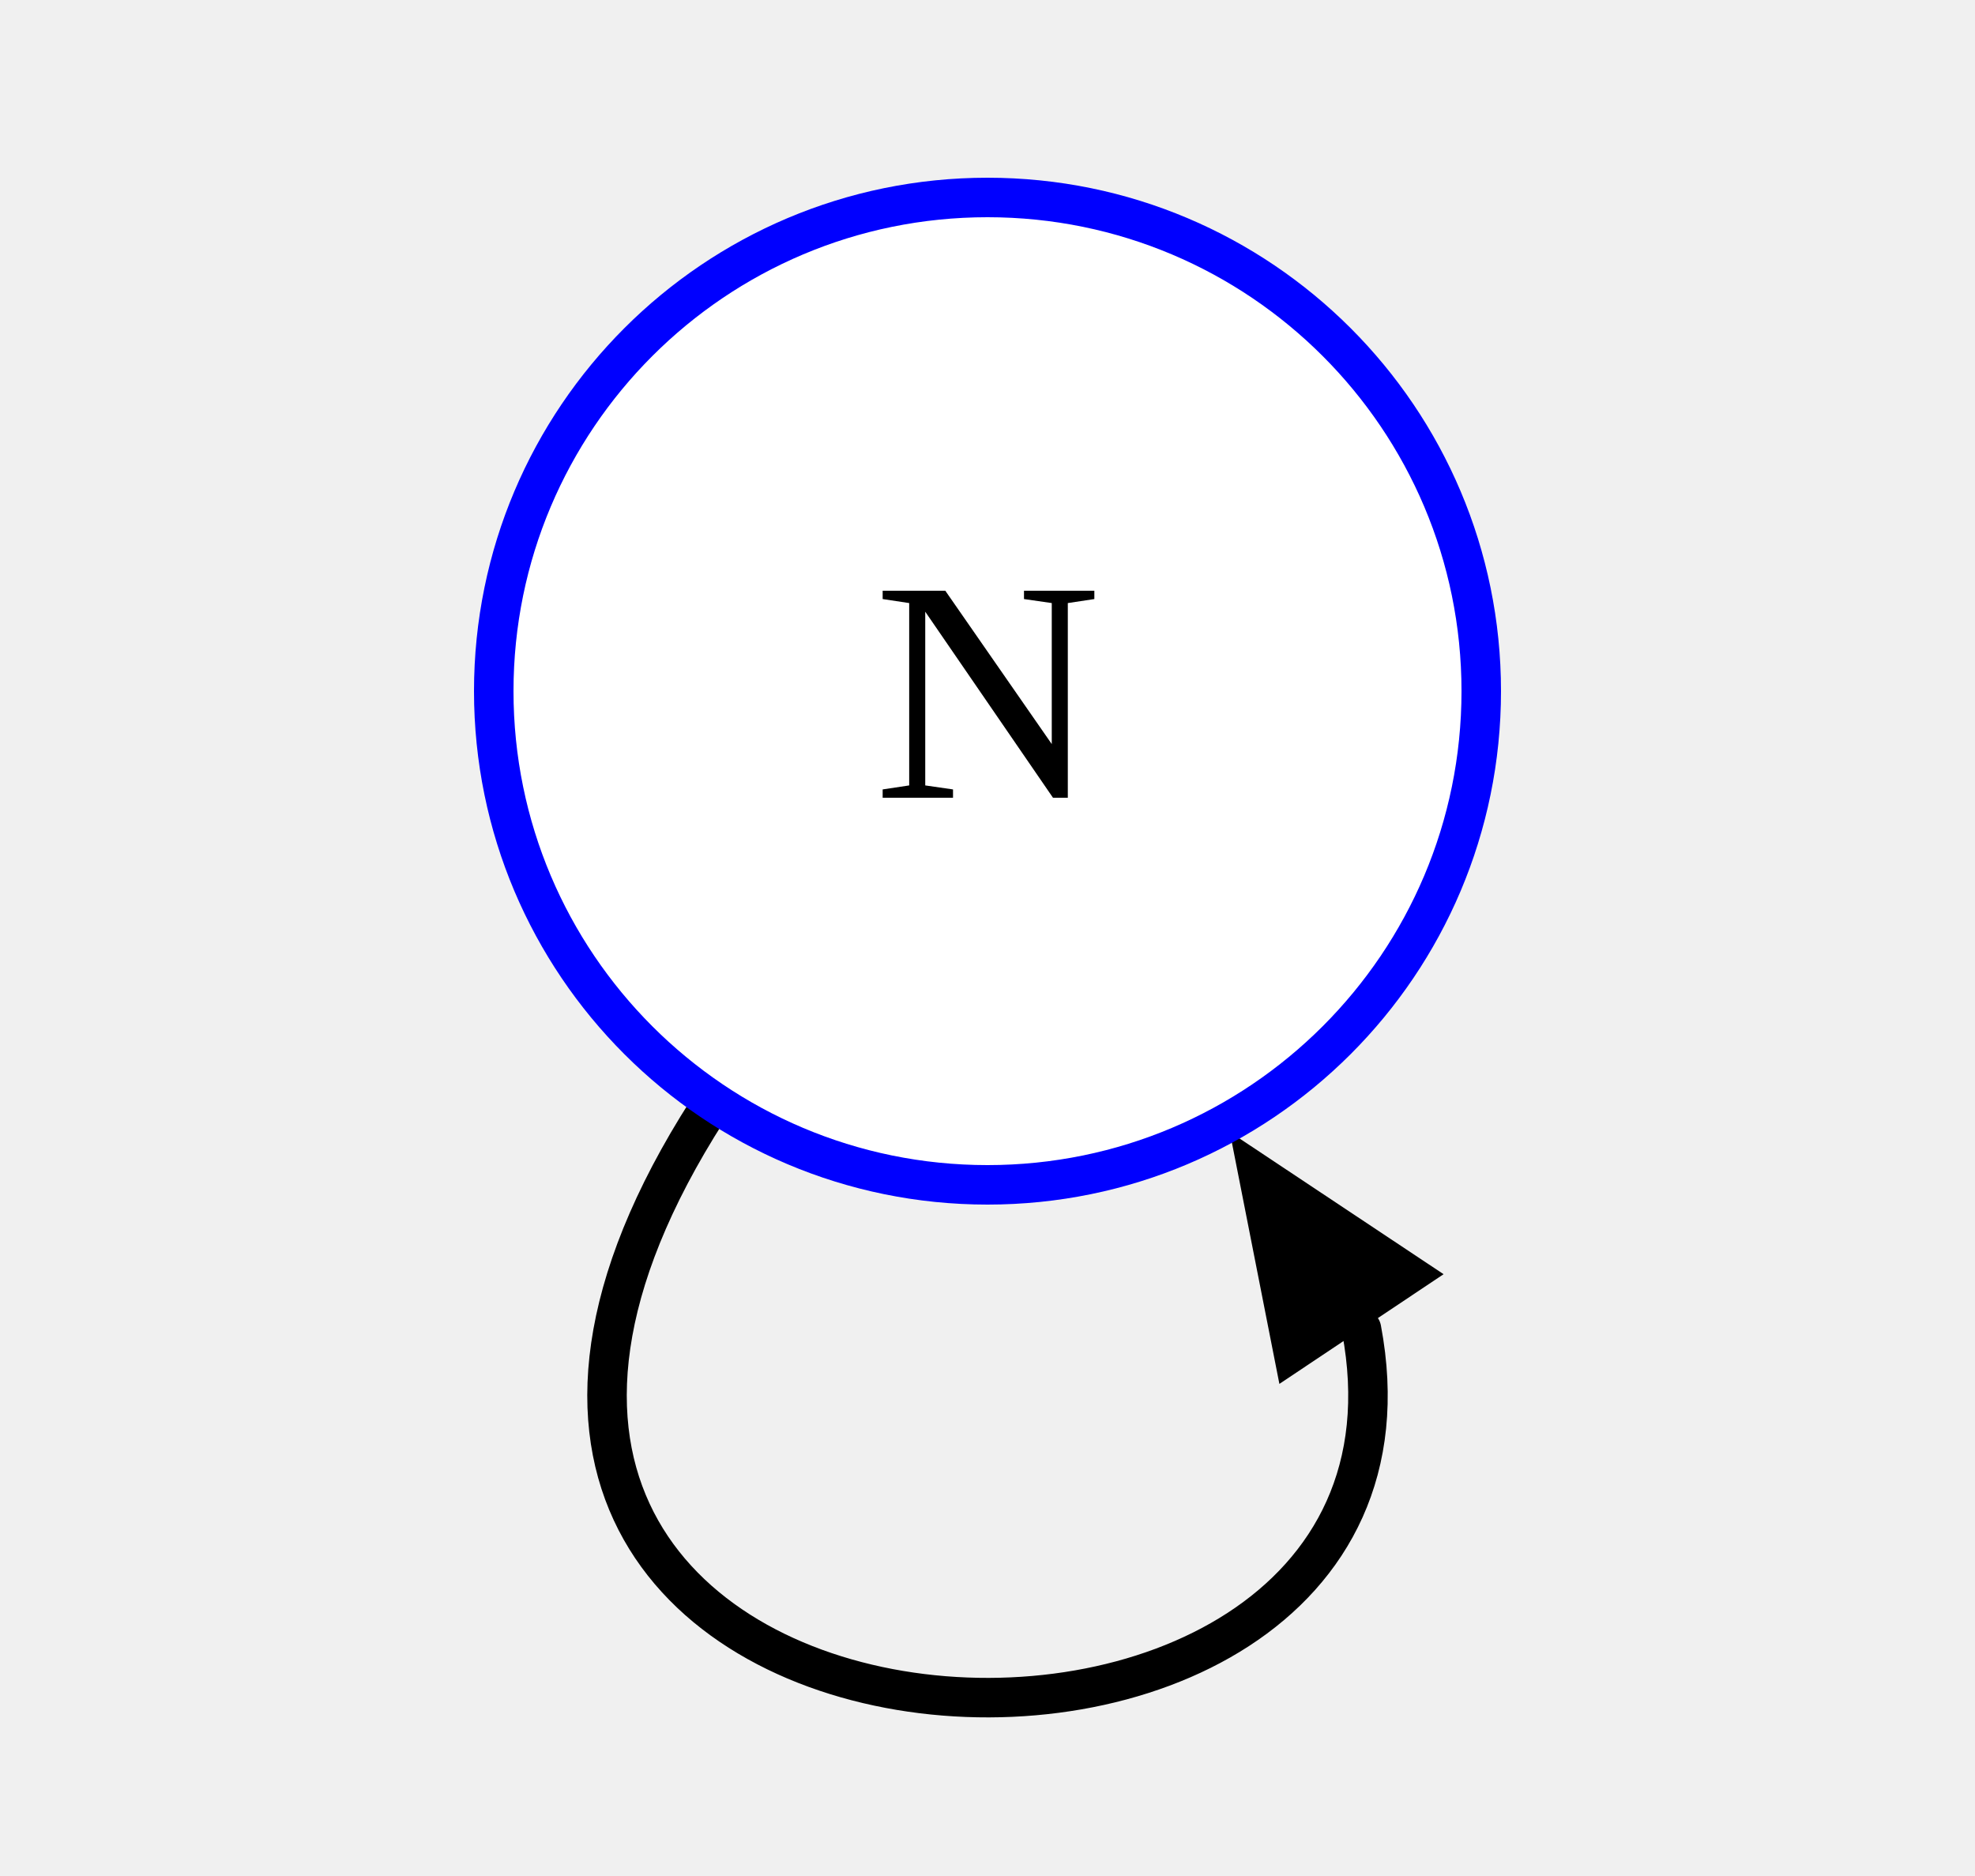
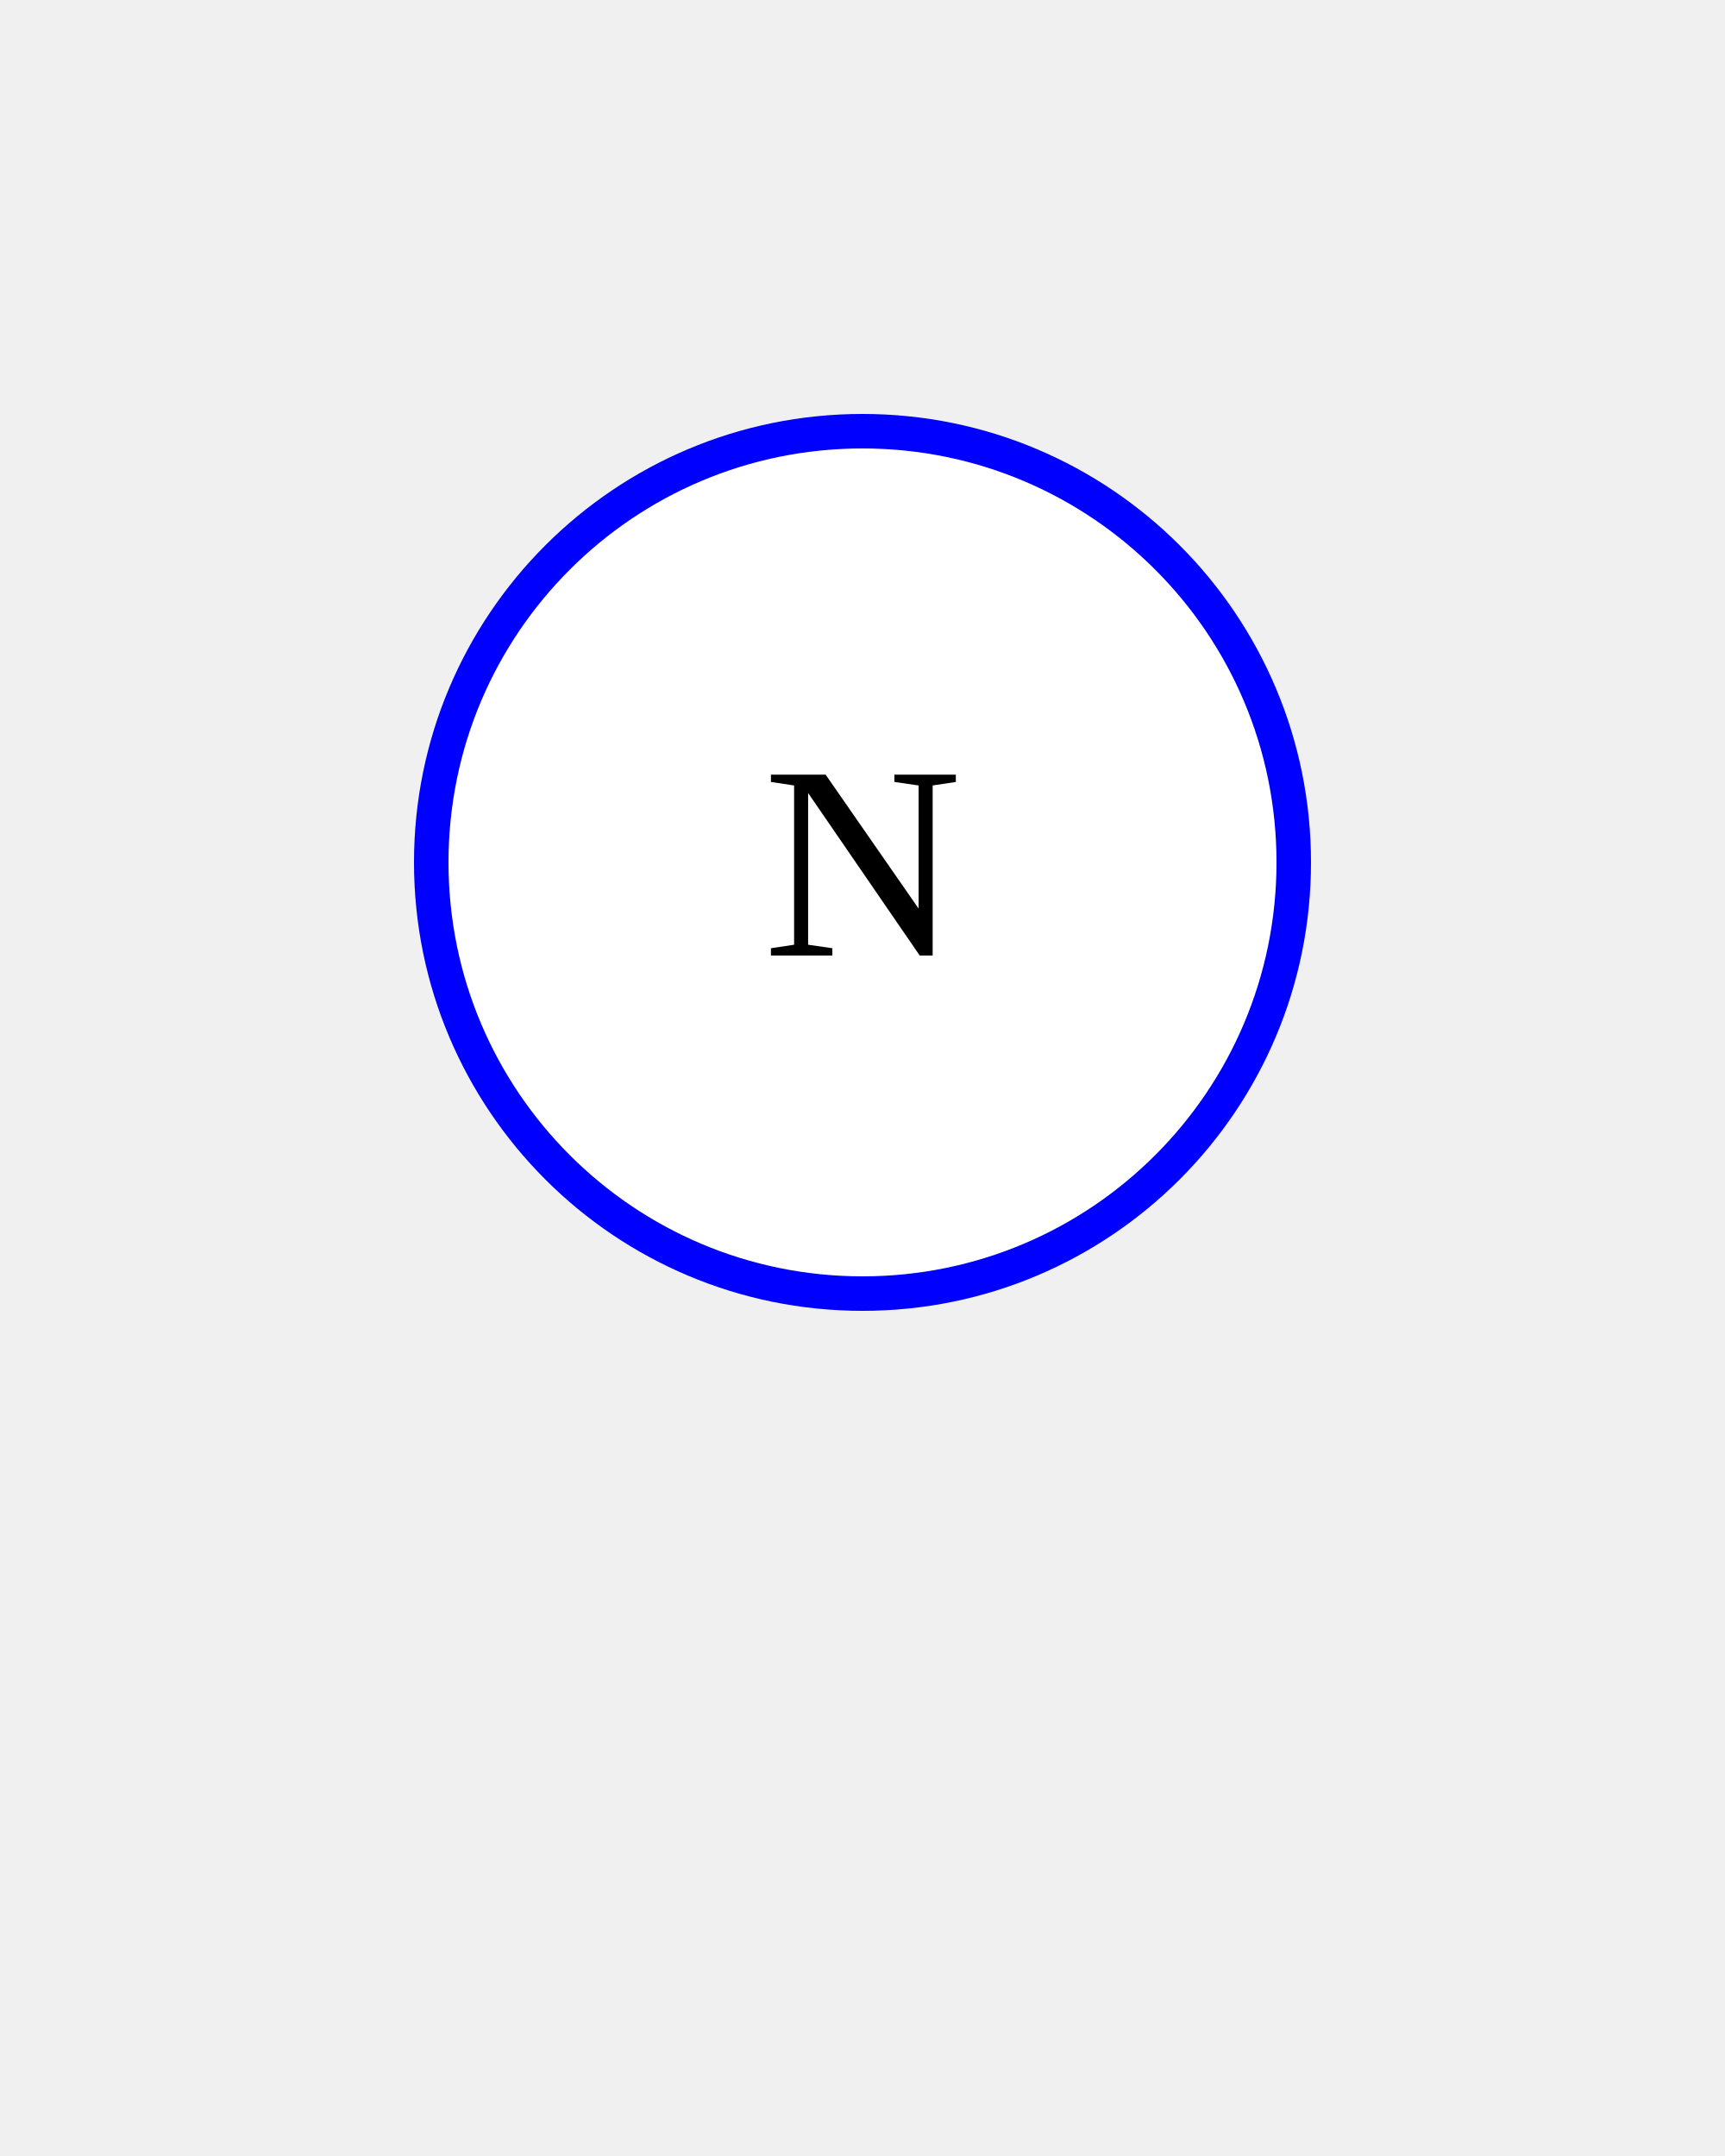
- <svg xmlns="http://www.w3.org/2000/svg" width="100" height="95">
-   <path d="M 36.378 55.387 C12.113 91.703 74.292 95.674 68.936 67.302" fill="none" stroke="black" stroke-linecap="round" stroke-width="2" />
-   <polygon points="64.779 70.08, 62.269 57.325, 73.093 64.525" fill="black" stroke="none" />
-   <circle cx="50" r="25" stroke="blue" stroke-width="2" cy="35" fill="white" />
-   <text font-size="16" text-anchor="middle" x="50" y="35" dominant-baseline="central" fill="">
+ <svg xmlns="http://www.w3.org/2000/svg" width="100" height="125">
+   <circle cx="50" r="25" stroke="blue" stroke-width="2" cy="50" fill="white" stroke-dasharray="0" />
+   <text font-size="16" text-anchor="middle" x="50" y="50" dominant-baseline="central" fill="black">
N<tspan dy="8" font-size=".7em" />
  </text>
</svg>
